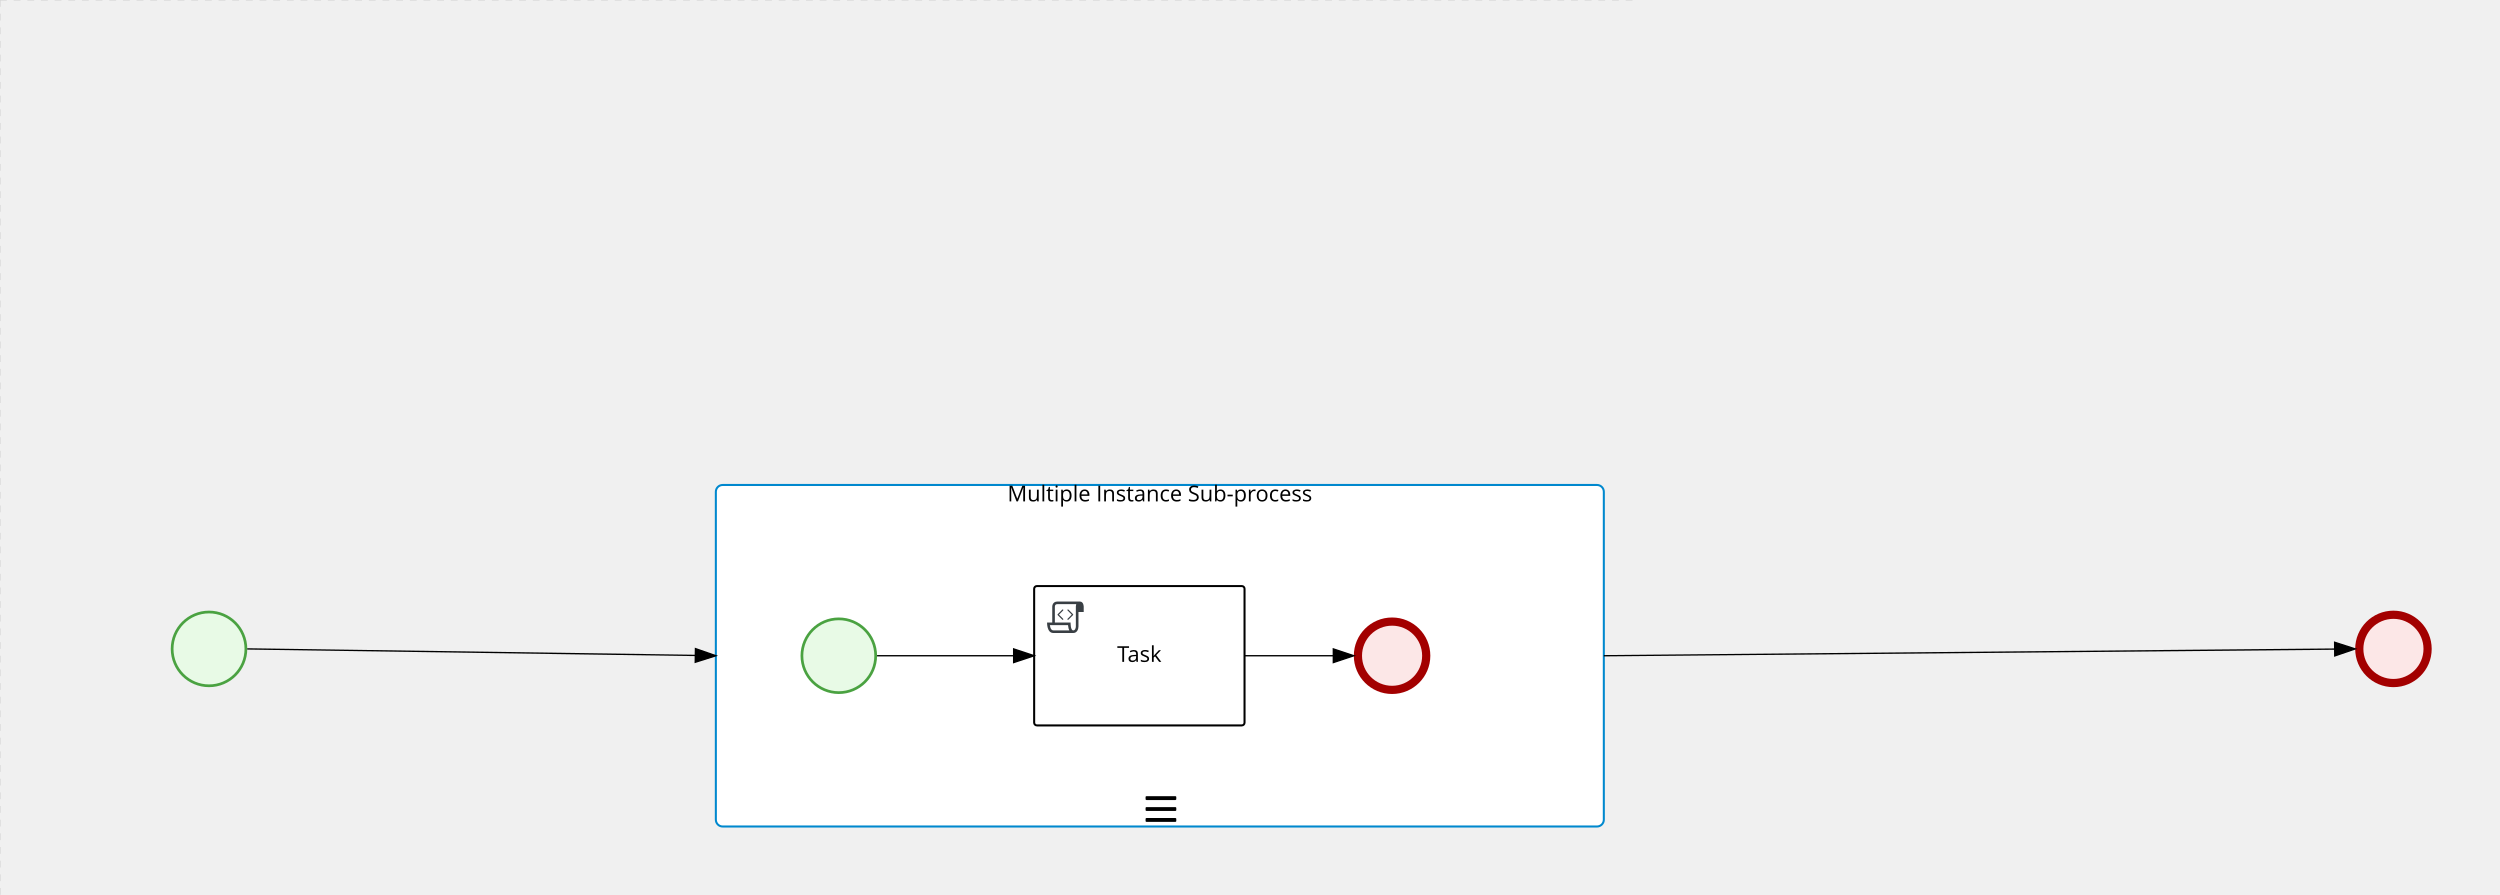
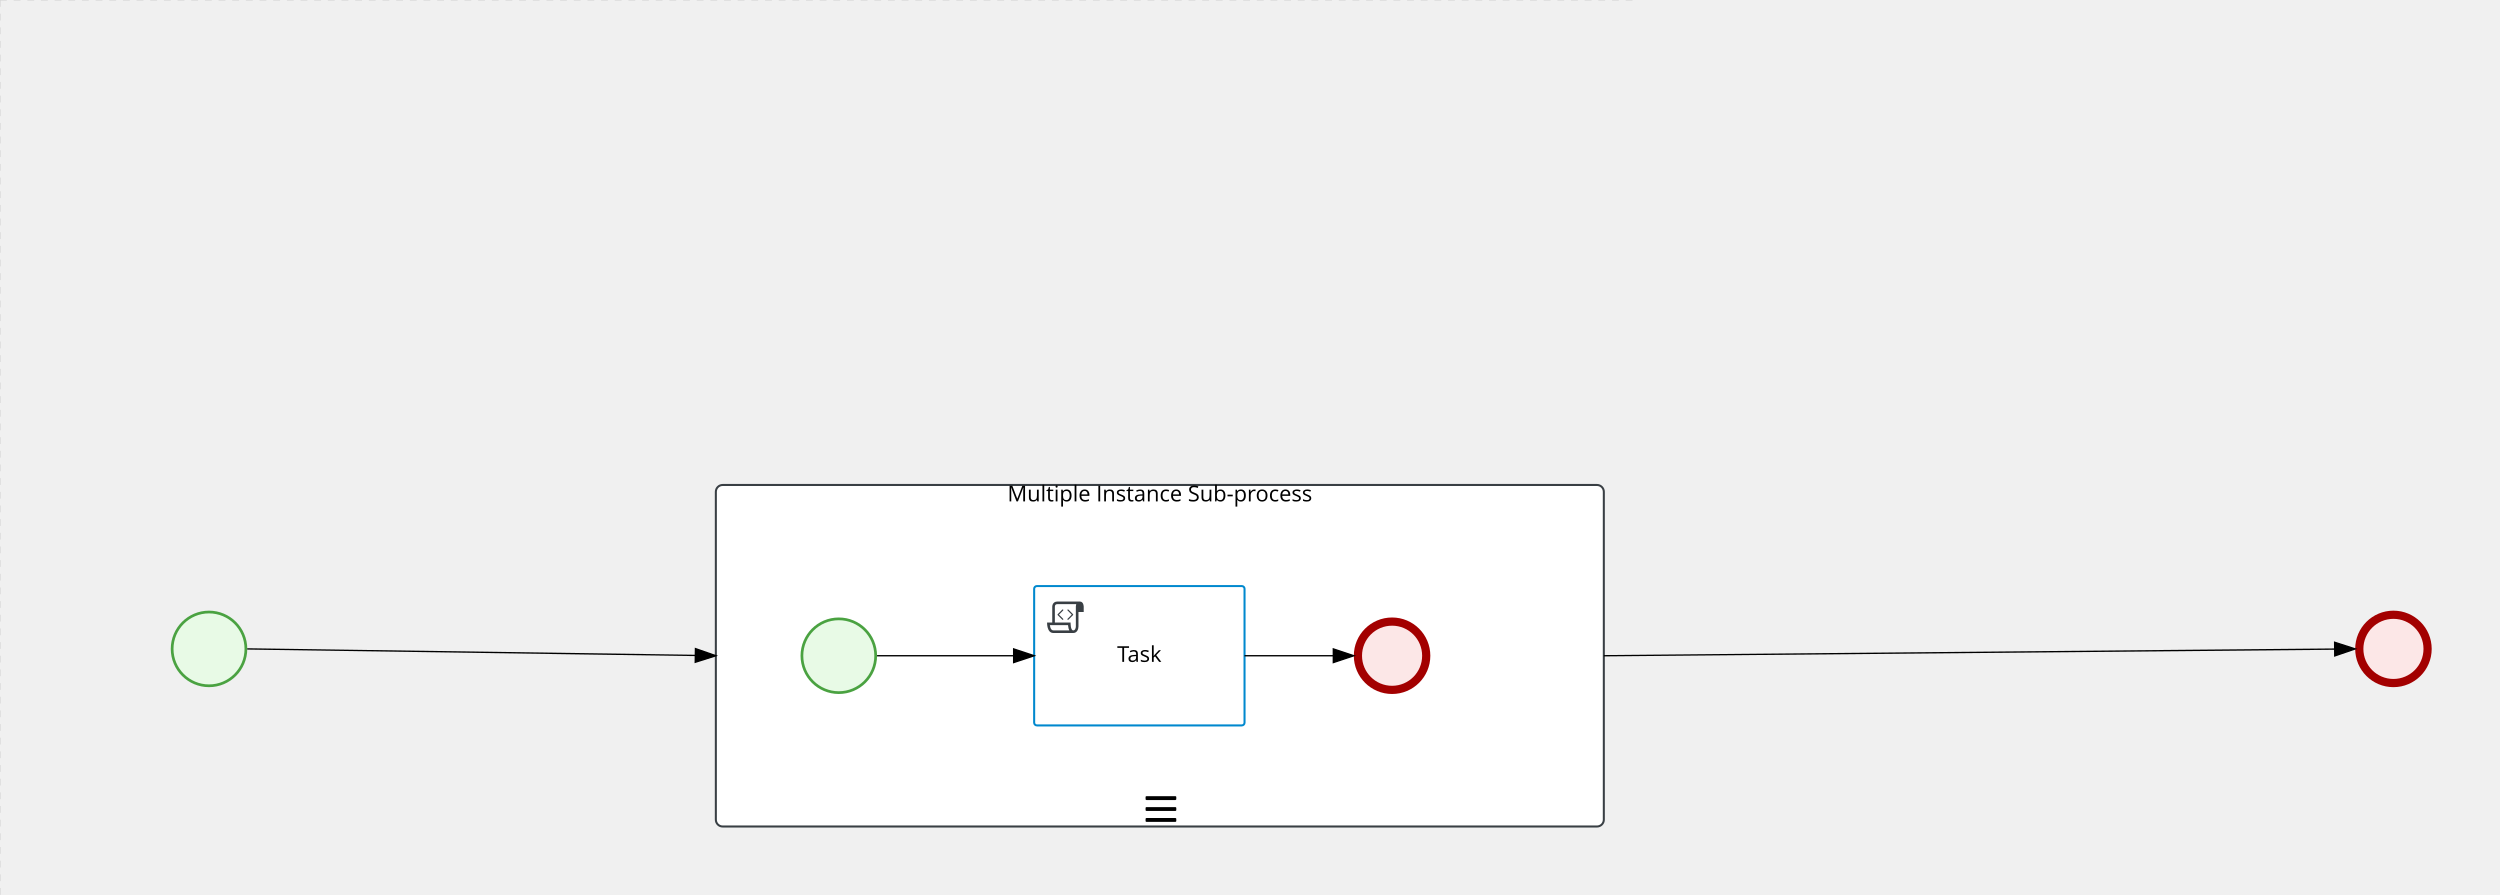
<svg xmlns="http://www.w3.org/2000/svg" version="1.1" width="1830" height="655" viewBox="0 0 1830 655">
  <defs />
  <g transform="matrix(1,0,0,1,0,0)">
    <g>
      <g>
        <g>
          <path fill="none" stroke="#d3d3d3" paint-order="fill stroke markers" d=" M 0 0 L 1200 0" stroke-miterlimit="10" stroke-opacity="0.8" stroke-dasharray="5" />
        </g>
        <g>
          <path fill="none" stroke="#d3d3d3" paint-order="fill stroke markers" d=" M 0 0 L 0 800" stroke-miterlimit="10" stroke-opacity="0.8" stroke-dasharray="5" />
        </g>
      </g>
      <g id="_BDF992D9-A733-4597-92D2-F4DBE39048EC" bpmn2nodeid="_BDF992D9-A733-4597-92D2-F4DBE39048EC" transform="matrix(1,0,0,1,524,355)">
        <g>
          <path fill="none" stroke="none" />
        </g>
        <g transform="matrix(1,0,0,1,0,0)">
          <path fill="#ffffff" stroke="none" id="_BDF992D9-A733-4597-92D2-F4DBE39048EC?shapeType=BACKGROUND" paint-order="stroke fill markers" d=" M 5 0 L 645 0 L 645 0 A 5 5 0 0 1 650 5 L 650 245 L 650 245 A 5 5 0 0 1 645 250 L 5 250 L 5 250 A 5 5 0 0 1 0 245 L 0 5 L 0 5 A 5 5 0 0 1 5 0 Z" />
        </g>
        <g transform="matrix(1,0,0,1,0,0)">
-           <path fill="none" stroke="rgb(0,136,206)" id="_BDF992D9-A733-4597-92D2-F4DBE39048EC?shapeType=BORDER&amp;renderType=STROKE" paint-order="fill stroke markers" d=" M 5 0 L 645 0 L 645 0 A 5 5 0 0 1 650 5 L 650 245 L 650 245 A 5 5 0 0 1 645 250 L 5 250 L 5 250 A 5 5 0 0 1 0 245 L 0 5 L 0 5 A 5 5 0 0 1 5 0 Z" stroke-miterlimit="10" stroke-width="1.5" stroke-dasharray="" />
+           <path fill="none" stroke="#393f44" id="_BDF992D9-A733-4597-92D2-F4DBE39048EC?shapeType=BORDER&amp;renderType=STROKE" paint-order="fill stroke markers" d=" M 5 0 L 645 0 L 645 0 A 5 5 0 0 1 650 5 L 650 245 L 650 245 A 5 5 0 0 1 645 250 L 5 250 L 5 250 A 5 5 0 0 1 0 245 L 0 5 L 0 5 A 5 5 0 0 1 5 0 Z" stroke-miterlimit="10" stroke-width="1.5" stroke-dasharray="" />
        </g>
        <g transform="matrix(1,0,0,1,28,17)">
          <g transform="matrix(0.05,0,0,0.05,285,209)">
            <g transform="matrix(1,0,0,1,0,0)">
              <path fill="none" stroke="none" />
            </g>
            <g transform="matrix(1,0,0,1,0,0)">
              <path fill="#000000" stroke="#000000" id="_BDF992D9-A733-4597-92D2-F4DBE39048EC_multipleInstanceIconSequential" paint-order="fill stroke markers" d=" M 0 0 M 468 92 L 44 92 C 37.4 92 32 86.6 32 80 L 32 48 C 32 41.4 37.4 36 44 36 L 468 36 C 474.6 36 480 41.4 480 48 L 480 80 C 480 86.6 474.6 92 468 92 Z M 0 0 M 468 252 L 44 252 C 37.4 252 32 246.6 32 240 L 32 208 C 32 201.4 37.4 196 44 196 L 468 196 C 474.6 196 480 201.4 480 208 L 480 240 C 480 246.6 474.6 252 468 252 Z M 0 0 M 468 412 L 44 412 C 37.4 412 32 406.6 32 400 L 32 368 C 32 361.4 37.4 356 44 356 L 468 356 C 474.6 356 480 361.4 480 368 L 480 400 C 480 406.6 474.6 412 468 412 Z" stroke-miterlimit="10" stroke-dasharray="" />
            </g>
          </g>
        </g>
        <g transform="matrix(1,0,0,1,213.2812,0)">
          <text fill="#000000" stroke="none" font-family="Open Sans" font-size="12pt" font-style="normal" font-weight="normal" text-decoration="normal" x="111.719" y="12" text-anchor="middle" dominant-baseline="alphabetic">Multiple Instance Sub-process</text>
        </g>
        <g id="_894BA237-DB0D-4105-91E1-D52CA120EE8E" bpmn2nodeid="_894BA237-DB0D-4105-91E1-D52CA120EE8E" transform="matrix(1,0,0,1,467,97)">
          <g>
            <path fill="none" stroke="none" />
          </g>
          <g transform="matrix(0.125,0,0,0.125,0,0)">
            <g transform="matrix(1,0,0,1,0,0)">
              <path fill="#fce7e7" stroke="none" id="_894BA237-DB0D-4105-91E1-D52CA120EE8E?shapeType=BACKGROUND" paint-order="stroke fill markers" d=" M 0 0 M 444 224 C 444 263.9 434.2 300.8 414.4 334.5 C 394.7 368.2 368 394.9 334.4 414.5 C 300.8 434.1 263.9 444 224 444 C 184.1 444 147.2 434.2 113.5 414.4 C 79.8 394.7 53.1 368 33.5 334.4 C 13.9 300.8 4 263.9 4 224 C 4 184.1 13.8 147.2 33.6 113.5 C 53.4 79.8 80.1 53.1 113.6 33.5 C 147.1 13.9 184.1 4 224 4 C 263.9 4 300.8 13.8 334.5 33.6 C 368.2 53.4 394.9 80.1 414.5 113.6 C 434.1 147.1 444 184.1 444 224 Z" />
            </g>
            <g>
              <g transform="matrix(1,0,0,1,0,0)">
                <g transform="matrix(1,0,0,1,0,0)">
                  <path fill="#a30000" stroke="none" id="_894BA237-DB0D-4105-91E1-D52CA120EE8E?shapeType=BORDER&amp;renderType=FILL" paint-order="stroke fill markers" d=" M 0 0 M 224 0 C 100.3 0 0 100.3 0 224 C 0 347.7 100.3 448 224 448 C 347.7 448 448 347.7 448 224 C 448 100.3 347.7 0 224 0 Z M 0 0 M 224 400 C 126.8 400 48 321.2 48 224 C 48 126.8 126.8 48 224 48 C 321.2 48 400 126.8 400 224 C 400 321.2 321.2 400 224 400 Z" />
                </g>
              </g>
            </g>
          </g>
          <g transform="matrix(1,0,0,1,28,61)" />
        </g>
        <g id="_03ADD5E1-369C-442F-BBBA-9F5A135E709B" bpmn2nodeid="_03ADD5E1-369C-442F-BBBA-9F5A135E709B" transform="matrix(1,0,0,1,62,97)">
          <g>
            <path fill="none" stroke="none" />
          </g>
          <g transform="matrix(0.125,0,0,0.125,0,0)">
            <g transform="matrix(1,0,0,1,0,0)">
              <path fill="#e8fae6" stroke="none" id="_03ADD5E1-369C-442F-BBBA-9F5A135E709B?shapeType=BACKGROUND" paint-order="stroke fill markers" d=" M 0 0 M 444 224 C 444 263.9 434.2 300.8 414.4 334.5 C 394.7 368.2 368 394.9 334.4 414.5 C 300.8 434.1 263.9 444 224 444 C 184.1 444 147.2 434.2 113.5 414.4 C 79.8 394.7 53.1 368 33.5 334.4 C 13.9 300.8 4 263.9 4 224 C 4 184.1 13.8 147.2 33.6 113.5 C 53.4 79.8 80.1 53.1 113.6 33.5 C 147.1 13.9 184.1 4 224 4 C 263.9 4 300.8 13.8 334.5 33.6 C 368.2 53.4 394.9 80.1 414.5 113.6 C 434.1 147.1 444 184.1 444 224 Z" />
            </g>
            <g>
              <g transform="matrix(1,0,0,1,0,0)">
                <g transform="matrix(1,0,0,1,0,0)">
                  <path fill="#4aa241" stroke="none" id="_03ADD5E1-369C-442F-BBBA-9F5A135E709B?shapeType=BORDER&amp;renderType=FILL" paint-order="stroke fill markers" d=" M 0 0 M 224 0 C 100.3 0 0 100.3 0 224 C 0 347.7 100.3 448 224 448 C 347.7 448 448 347.7 448 224 C 448 100.3 347.7 0 224 0 Z M 0 0 M 224 432 C 109.1 432 16 338.9 16 224 C 16 109.1 109.1 16 224 16 C 338.9 16 432 109.1 432 224 C 432 338.9 338.9 432 224 432 Z" />
                </g>
              </g>
            </g>
          </g>
          <g transform="matrix(1,0,0,1,28,61)" />
        </g>
        <g id="_5A9E0213-3CCD-4E45-84B2-079DACC4F893" bpmn2nodeid="_5A9E0213-3CCD-4E45-84B2-079DACC4F893" transform="matrix(1,0,0,1,233,74)">
          <g>
            <path fill="none" stroke="none" />
          </g>
          <g transform="matrix(1,0,0,1,0,0)">
            <path fill="#ffffff" stroke="none" id="_5A9E0213-3CCD-4E45-84B2-079DACC4F893?shapeType=BACKGROUND" paint-order="stroke fill markers" d=" M 2 0 L 152 0 L 152 0 A 2 2 0 0 1 154 2 L 154 100 L 154 100 A 2 2 0 0 1 152 102 L 2 102 L 2 102 A 2 2 0 0 1 0 100 L 0 2 L 0 2 A 2 2 0 0 1 2 0 Z" />
          </g>
          <g transform="matrix(1,0,0,1,0,0)">
-             <path fill="none" stroke="#000000" id="_5A9E0213-3CCD-4E45-84B2-079DACC4F893?shapeType=BORDER&amp;renderType=STROKE" paint-order="fill stroke markers" d=" M 2 0 L 152 0 L 152 0 A 2 2 0 0 1 154 2 L 154 100 L 154 100 A 2 2 0 0 1 152 102 L 2 102 L 2 102 A 2 2 0 0 1 0 100 L 0 2 L 0 2 A 2 2 0 0 1 2 0 Z" stroke-miterlimit="10" stroke-width="1.5" stroke-dasharray="" />
+             <path fill="none" stroke="rgb(0,136,206)" id="_5A9E0213-3CCD-4E45-84B2-079DACC4F893?shapeType=BORDER&amp;renderType=STROKE" paint-order="fill stroke markers" d=" M 2 0 L 152 0 L 152 0 A 2 2 0 0 1 154 2 L 154 100 L 154 100 A 2 2 0 0 1 152 102 L 2 102 L 2 102 A 2 2 0 0 1 0 100 L 0 2 L 0 2 A 2 2 0 0 1 2 0 Z" stroke-miterlimit="10" stroke-width="1.5" stroke-dasharray="" />
          </g>
          <g>
            <g transform="matrix(0.06,0,0,0.06,9.4,9.4)">
              <g transform="matrix(1,0,0,1,0,0)">
                <path fill="#393f44" stroke="none" id="_5A9E0213-3CCD-4E45-84B2-079DACC4F893_task__zJLF__xCwC" paint-order="stroke fill markers" d=" M 0 0 M 197.3 130.2 C 194.4 127.3 189.6 127.3 186.7 130.2 L 130.2 186.7 C 127.3 189.6 127.3 194.4 130.2 197.3 L 186.7 253.8 C 188.1 255.3 190.1 256 192 256 C 193.9 256 195.9 255.3 197.3 253.7 C 200.2 250.8 200.2 246 197.3 243.1 L 146.2 192 L 197.3 140.8 C 200.2 137.9 200.2 133.1 197.3 130.2 Z" />
              </g>
              <g transform="matrix(1,0,0,1,0,0)">
                <path fill="#393f44" stroke="none" id="_5A9E0213-3CCD-4E45-84B2-079DACC4F893_task__zJLF__eBb6" paint-order="stroke fill markers" d=" M 0 0 M 261.3 130.2 C 258.4 127.3 253.6 127.3 250.7 130.2 C 247.8 133.1 247.8 137.9 250.7 140.8 L 301.8 191.9 L 250.7 243 C 247.8 245.9 247.8 250.7 250.7 253.6 C 252.1 255.3 254.1 256 256 256 C 257.9 256 259.9 255.3 261.3 253.8 L 317.8 197.3 C 320.7 194.4 320.7 189.6 317.8 186.7 L 261.3 130.2 Z" />
              </g>
              <g transform="matrix(1,0,0,1,0,0)">
                <path fill="#393f44" stroke="none" id="_5A9E0213-3CCD-4E45-84B2-079DACC4F893_task__zJLF__4RHr" paint-order="stroke fill markers" d=" M 0 0 M 400 32 C 400 32 152.8 32 128 32 C 62 32 64 96 64 96 L 64 288 L 1 288 C 1 288 -4 416 78 416 L 320 416 C 368 416 384 368 384 336 C 384 314.2 384 224.4 384 160 L 448 160 L 448 96 C 448 96 449 32 400 32 Z M 0 0 M 78 383.9 C 68.5 383.9 61.6 381.1 55.5 374.9 C 43.4 362.4 37.5 339.6 34.9 320 L 256.9 320 C 257.1 322.7 257.3 325.4 257.6 328.2 C 260 351.6 264.7 370.1 271.9 383.9 L 78 383.9 L 78 383.9 Z M 0 0 M 352 336 C 352 345.9 349.6 360.3 342.9 371 C 337.2 380.1 330.4 384 320 384 C 285 384 288 288 288 288 L 96 288 L 96 96 L 96 95.9 L 96 95.1 C 96 90.6 97.6 78.3 104.7 71.2 C 106.5 69.4 111.9 64 128 64 L 356.5 64 C 354.4 72.8 352.8 81.8 352.2 89.9 C 352.2 90.5 352.1 91.1 352.1 91.7 C 352.1 92 352.1 92.3 352.1 92.6 C 352 94.8 352 96 352 96 L 352 160 L 352 336 Z" />
              </g>
            </g>
          </g>
          <g transform="matrix(1,0,0,1,60.10938,43.5)">
            <text fill="#000000" stroke="none" font-family="Open Sans" font-size="12pt" font-style="normal" font-weight="normal" text-decoration="normal" x="16.891" y="12" text-anchor="middle" dominant-baseline="alphabetic">Task</text>
          </g>
        </g>
      </g>
      <g id="_6903C9F5-7DE9-45B1-A839-331A5AEC2716" bpmn2nodeid="_6903C9F5-7DE9-45B1-A839-331A5AEC2716" transform="matrix(1,0,0,1,1724,447)">
        <g>
          <path fill="none" stroke="none" />
        </g>
        <g transform="matrix(0.125,0,0,0.125,0,0)">
          <g transform="matrix(1,0,0,1,0,0)">
            <path fill="#fce7e7" stroke="none" id="_6903C9F5-7DE9-45B1-A839-331A5AEC2716?shapeType=BACKGROUND" paint-order="stroke fill markers" d=" M 0 0 M 444 224 C 444 263.9 434.2 300.8 414.4 334.5 C 394.7 368.2 368 394.9 334.4 414.5 C 300.8 434.1 263.9 444 224 444 C 184.1 444 147.2 434.2 113.5 414.4 C 79.8 394.7 53.1 368 33.5 334.4 C 13.9 300.8 4 263.9 4 224 C 4 184.1 13.8 147.2 33.6 113.5 C 53.4 79.8 80.1 53.1 113.6 33.5 C 147.1 13.9 184.1 4 224 4 C 263.9 4 300.8 13.8 334.5 33.6 C 368.2 53.4 394.9 80.1 414.5 113.6 C 434.1 147.1 444 184.1 444 224 Z" />
          </g>
          <g>
            <g transform="matrix(1,0,0,1,0,0)">
              <g transform="matrix(1,0,0,1,0,0)">
                <path fill="#a30000" stroke="none" id="_6903C9F5-7DE9-45B1-A839-331A5AEC2716?shapeType=BORDER&amp;renderType=FILL" paint-order="stroke fill markers" d=" M 0 0 M 224 0 C 100.3 0 0 100.3 0 224 C 0 347.7 100.3 448 224 448 C 347.7 448 448 347.7 448 224 C 448 100.3 347.7 0 224 0 Z M 0 0 M 224 400 C 126.8 400 48 321.2 48 224 C 48 126.8 126.8 48 224 48 C 321.2 48 400 126.8 400 224 C 400 321.2 321.2 400 224 400 Z" />
              </g>
            </g>
          </g>
        </g>
        <g transform="matrix(1,0,0,1,28,61)" />
      </g>
      <g id="_D0834CF6-9DF8-47B9-A08F-C2F1D60BD578" bpmn2nodeid="_D0834CF6-9DF8-47B9-A08F-C2F1D60BD578" transform="matrix(1,0,0,1,125,447)">
        <g>
          <path fill="none" stroke="none" />
        </g>
        <g transform="matrix(0.125,0,0,0.125,0,0)">
          <g transform="matrix(1,0,0,1,0,0)">
            <path fill="#e8fae6" stroke="none" id="_D0834CF6-9DF8-47B9-A08F-C2F1D60BD578?shapeType=BACKGROUND" paint-order="stroke fill markers" d=" M 0 0 M 444 224 C 444 263.9 434.2 300.8 414.4 334.5 C 394.7 368.2 368 394.9 334.4 414.5 C 300.8 434.1 263.9 444 224 444 C 184.1 444 147.2 434.2 113.5 414.4 C 79.8 394.7 53.1 368 33.5 334.4 C 13.9 300.8 4 263.9 4 224 C 4 184.1 13.8 147.2 33.6 113.5 C 53.4 79.8 80.1 53.1 113.6 33.5 C 147.1 13.9 184.1 4 224 4 C 263.9 4 300.8 13.8 334.5 33.6 C 368.2 53.4 394.9 80.1 414.5 113.6 C 434.1 147.1 444 184.1 444 224 Z" />
          </g>
          <g>
            <g transform="matrix(1,0,0,1,0,0)">
              <g transform="matrix(1,0,0,1,0,0)">
                <path fill="#4aa241" stroke="none" id="_D0834CF6-9DF8-47B9-A08F-C2F1D60BD578?shapeType=BORDER&amp;renderType=FILL" paint-order="stroke fill markers" d=" M 0 0 M 224 0 C 100.3 0 0 100.3 0 224 C 0 347.7 100.3 448 224 448 C 347.7 448 448 347.7 448 224 C 448 100.3 347.7 0 224 0 Z M 0 0 M 224 432 C 109.1 432 16 338.9 16 224 C 16 109.1 109.1 16 224 16 C 338.9 16 432 109.1 432 224 C 432 338.9 338.9 432 224 432 Z" />
              </g>
            </g>
          </g>
        </g>
        <g transform="matrix(1,0,0,1,28,61)" />
      </g>
      <g id="_6055C290-2349-4D18-BF79-EFBFCAE41AAD" bpmn2nodeid="_6055C290-2349-4D18-BF79-EFBFCAE41AAD">
        <g>
          <path fill="none" stroke="#000000" paint-order="fill stroke markers" d=" M 181 475 L 509.002 479.781" stroke-miterlimit="10" stroke-dasharray="" />
        </g>
        <g transform="matrix(1,0,0,1,181,475)" />
        <g transform="matrix(-0.01457571,0.9998938,-0.9998938,-0.01457571,524.0729,475.0005)">
          <path fill="#000000" stroke="#000000" paint-order="fill stroke markers" d=" M 10 15 L 0 15 L 5 0 Z" stroke-miterlimit="10" stroke-dasharray="" />
        </g>
        <g transform="matrix(1,0,0,1,252.6564,467.5011)" />
      </g>
      <g id="_11FA2608-22AF-4B43-9A34-83C3FF7434F2" bpmn2nodeid="_11FA2608-22AF-4B43-9A34-83C3FF7434F2">
        <g>
          <path fill="none" stroke="#000000" paint-order="fill stroke markers" d=" M 1174 480 L 1709.001 475.136" stroke-miterlimit="10" stroke-dasharray="" />
        </g>
        <g transform="matrix(1,0,0,1,1174,480)" />
        <g transform="matrix(0.009090533,0.9999587,-0.9999587,0.009090533,1723.955,470.0002)">
          <path fill="#000000" stroke="#000000" paint-order="fill stroke markers" d=" M 10 15 L 0 15 L 5 0 Z" stroke-miterlimit="10" stroke-dasharray="" />
        </g>
        <g transform="matrix(1,0,0,1,1349.095,467.5004)" />
      </g>
      <g id="_28DC0549-4564-4A88-AABE-7F9D5A9E29D9" bpmn2nodeid="_28DC0549-4564-4A88-AABE-7F9D5A9E29D9">
        <g>
          <path fill="none" stroke="#000000" paint-order="fill stroke markers" d=" M 642 480 L 742 480" stroke-miterlimit="10" stroke-dasharray="" />
        </g>
        <g transform="matrix(1,0,0,1,642,480)" />
        <g transform="matrix(6.123233995736766e-17,1,-1,6.123233995736766e-17,757,475)">
          <path fill="#000000" stroke="#000000" paint-order="fill stroke markers" d=" M 10 15 L 0 15 L 5 0 Z" stroke-miterlimit="10" stroke-dasharray="" />
        </g>
        <g transform="matrix(1,0,0,1,642,470)" />
      </g>
      <g id="_E810E87C-0F83-439F-9299-7FA2AF1F8D3D" bpmn2nodeid="_E810E87C-0F83-439F-9299-7FA2AF1F8D3D">
        <g>
          <path fill="none" stroke="#000000" paint-order="fill stroke markers" d=" M 911 480 L 976 480" stroke-miterlimit="10" stroke-dasharray="" />
        </g>
        <g transform="matrix(1,0,0,1,911,480)" />
        <g transform="matrix(6.123233995736766e-17,1,-1,6.123233995736766e-17,991,475)">
          <path fill="#000000" stroke="#000000" paint-order="fill stroke markers" d=" M 10 15 L 0 15 L 5 0 Z" stroke-miterlimit="10" stroke-dasharray="" />
        </g>
        <g transform="matrix(1,0,0,1,911,470)" />
      </g>
-       <g transform="matrix(1,0,0,1,1724,447)" />
-       <g transform="matrix(1,0,0,1,125,447)" />
      <g transform="matrix(1,0,0,1,524,355)" />
      <g transform="matrix(1,0,0,1,991,452)" />
      <g transform="matrix(1,0,0,1,586,452)" />
+       <g transform="matrix(1,0,0,1,1724,447)" />
+       <g transform="matrix(1,0,0,1,125,447)" />
      <g transform="matrix(1,0,0,1,757,429)" />
    </g>
  </g>
</svg>
